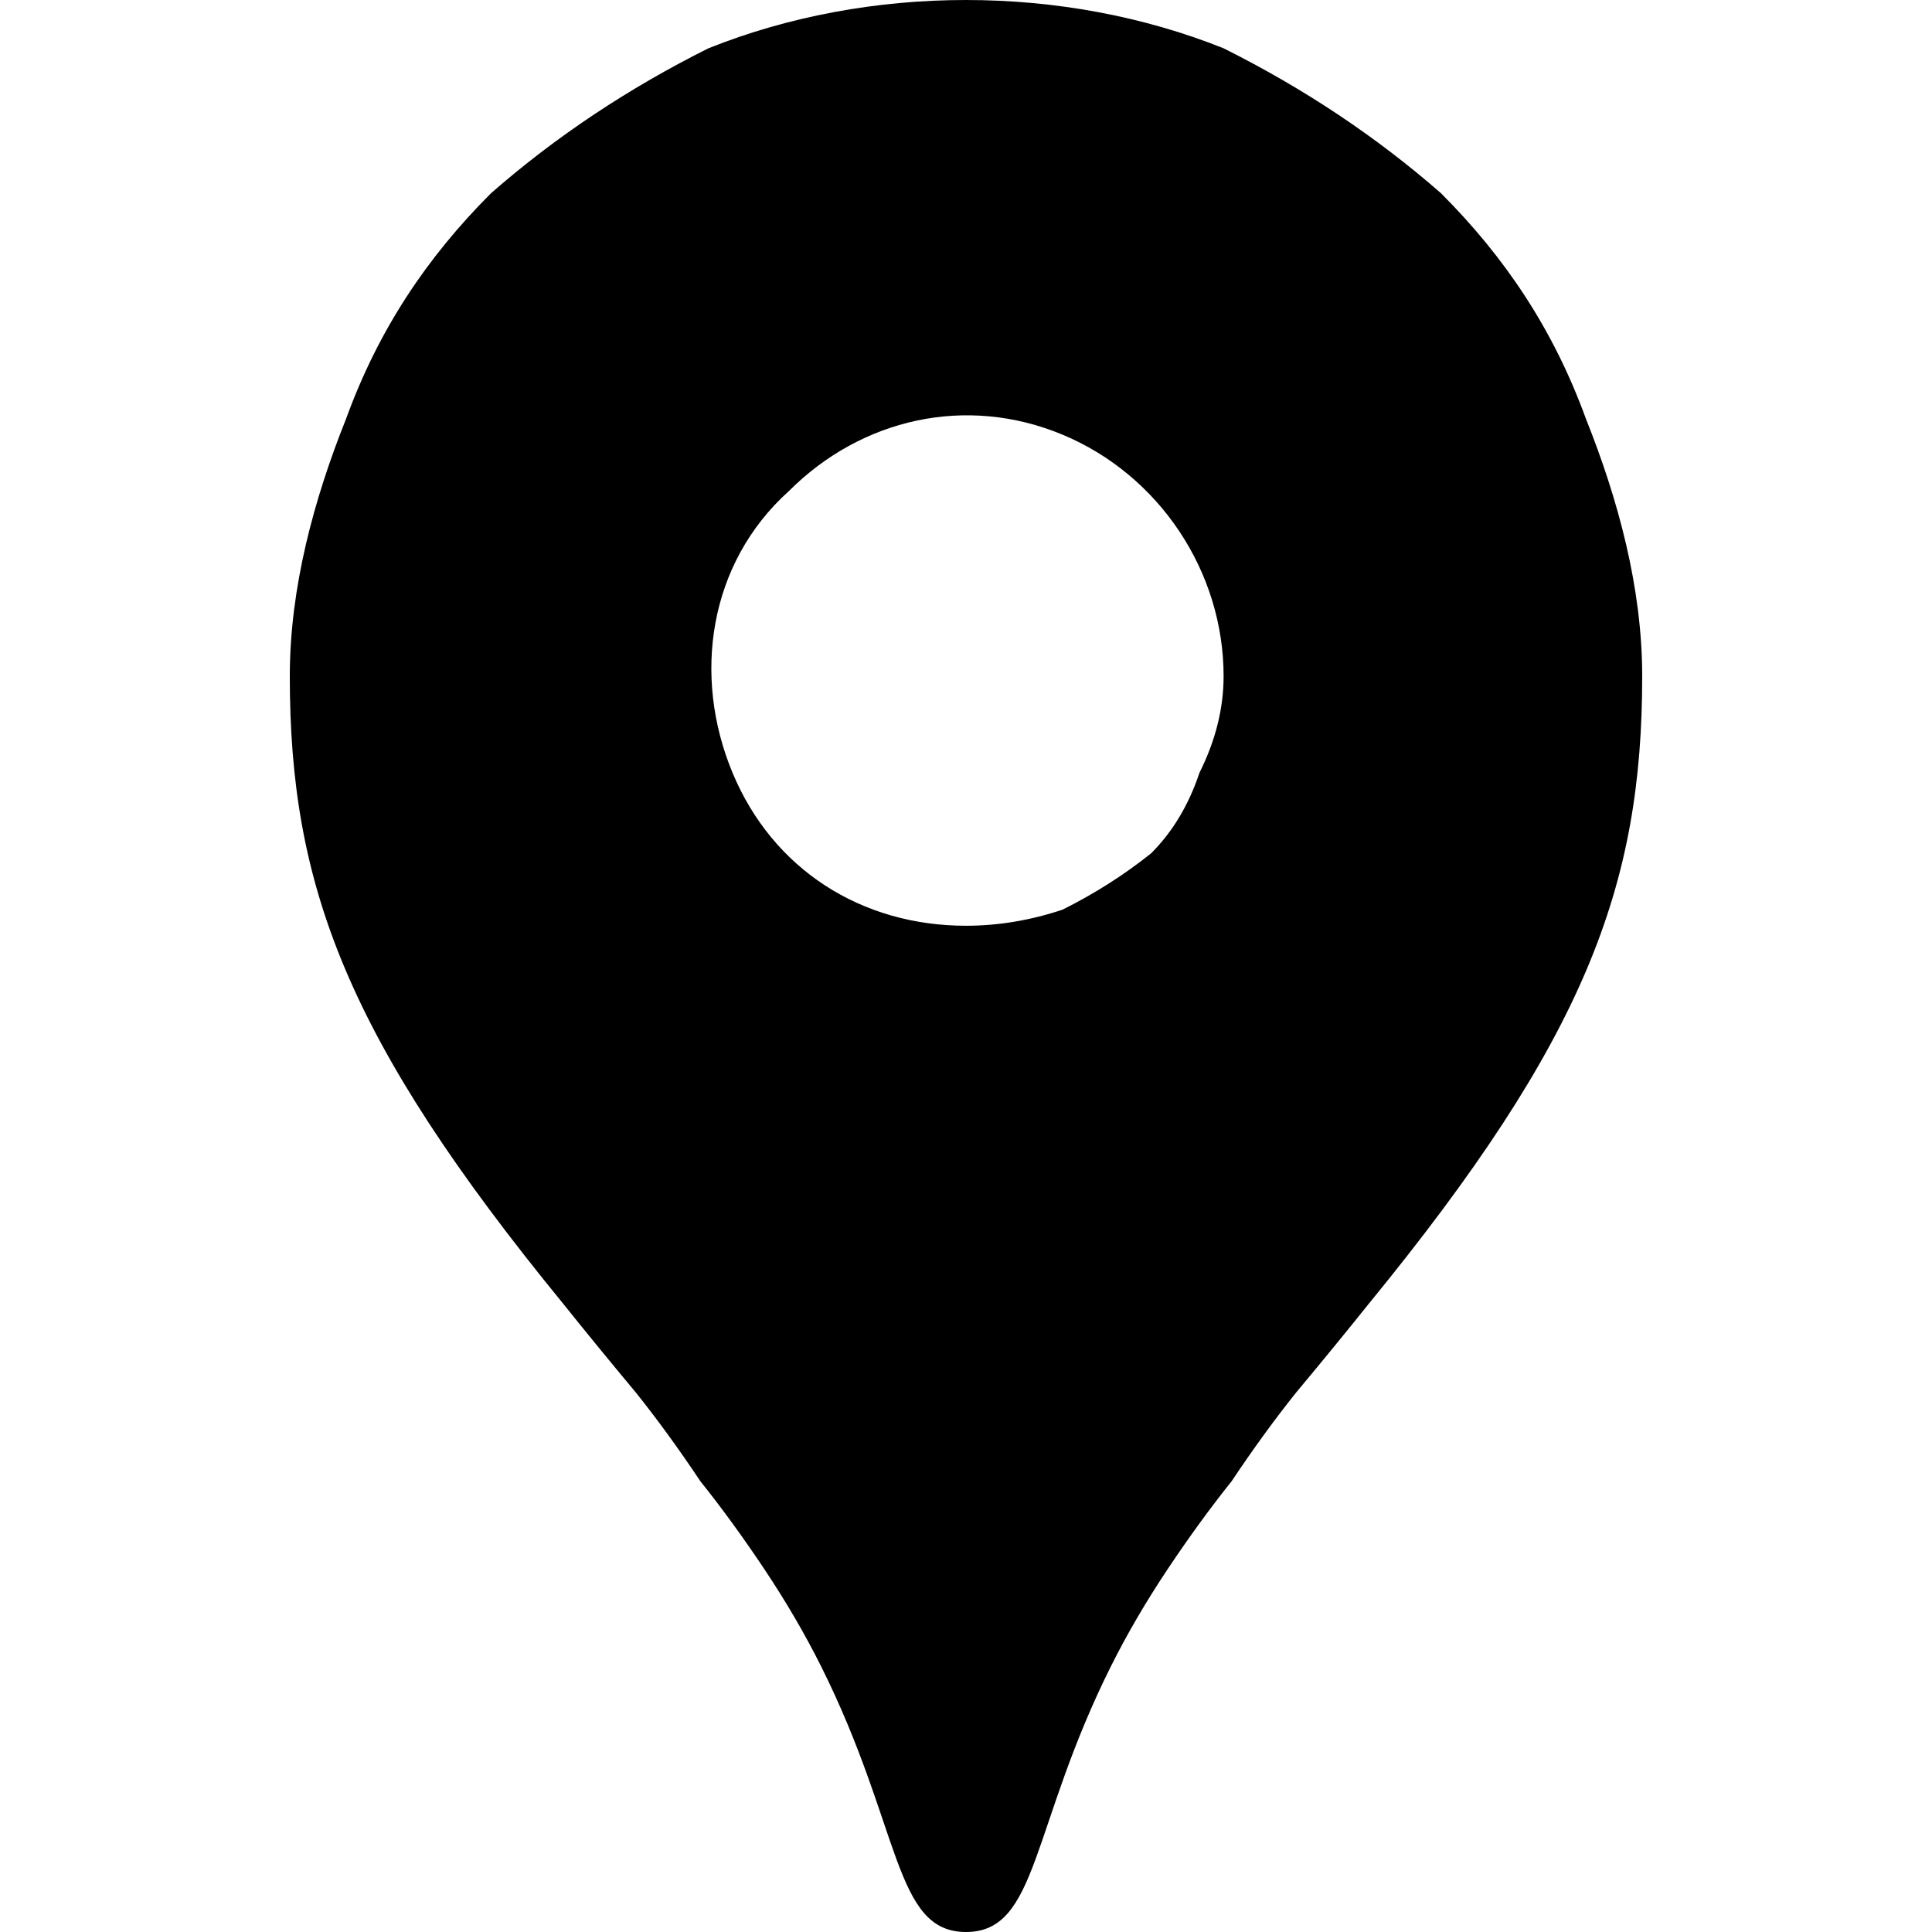
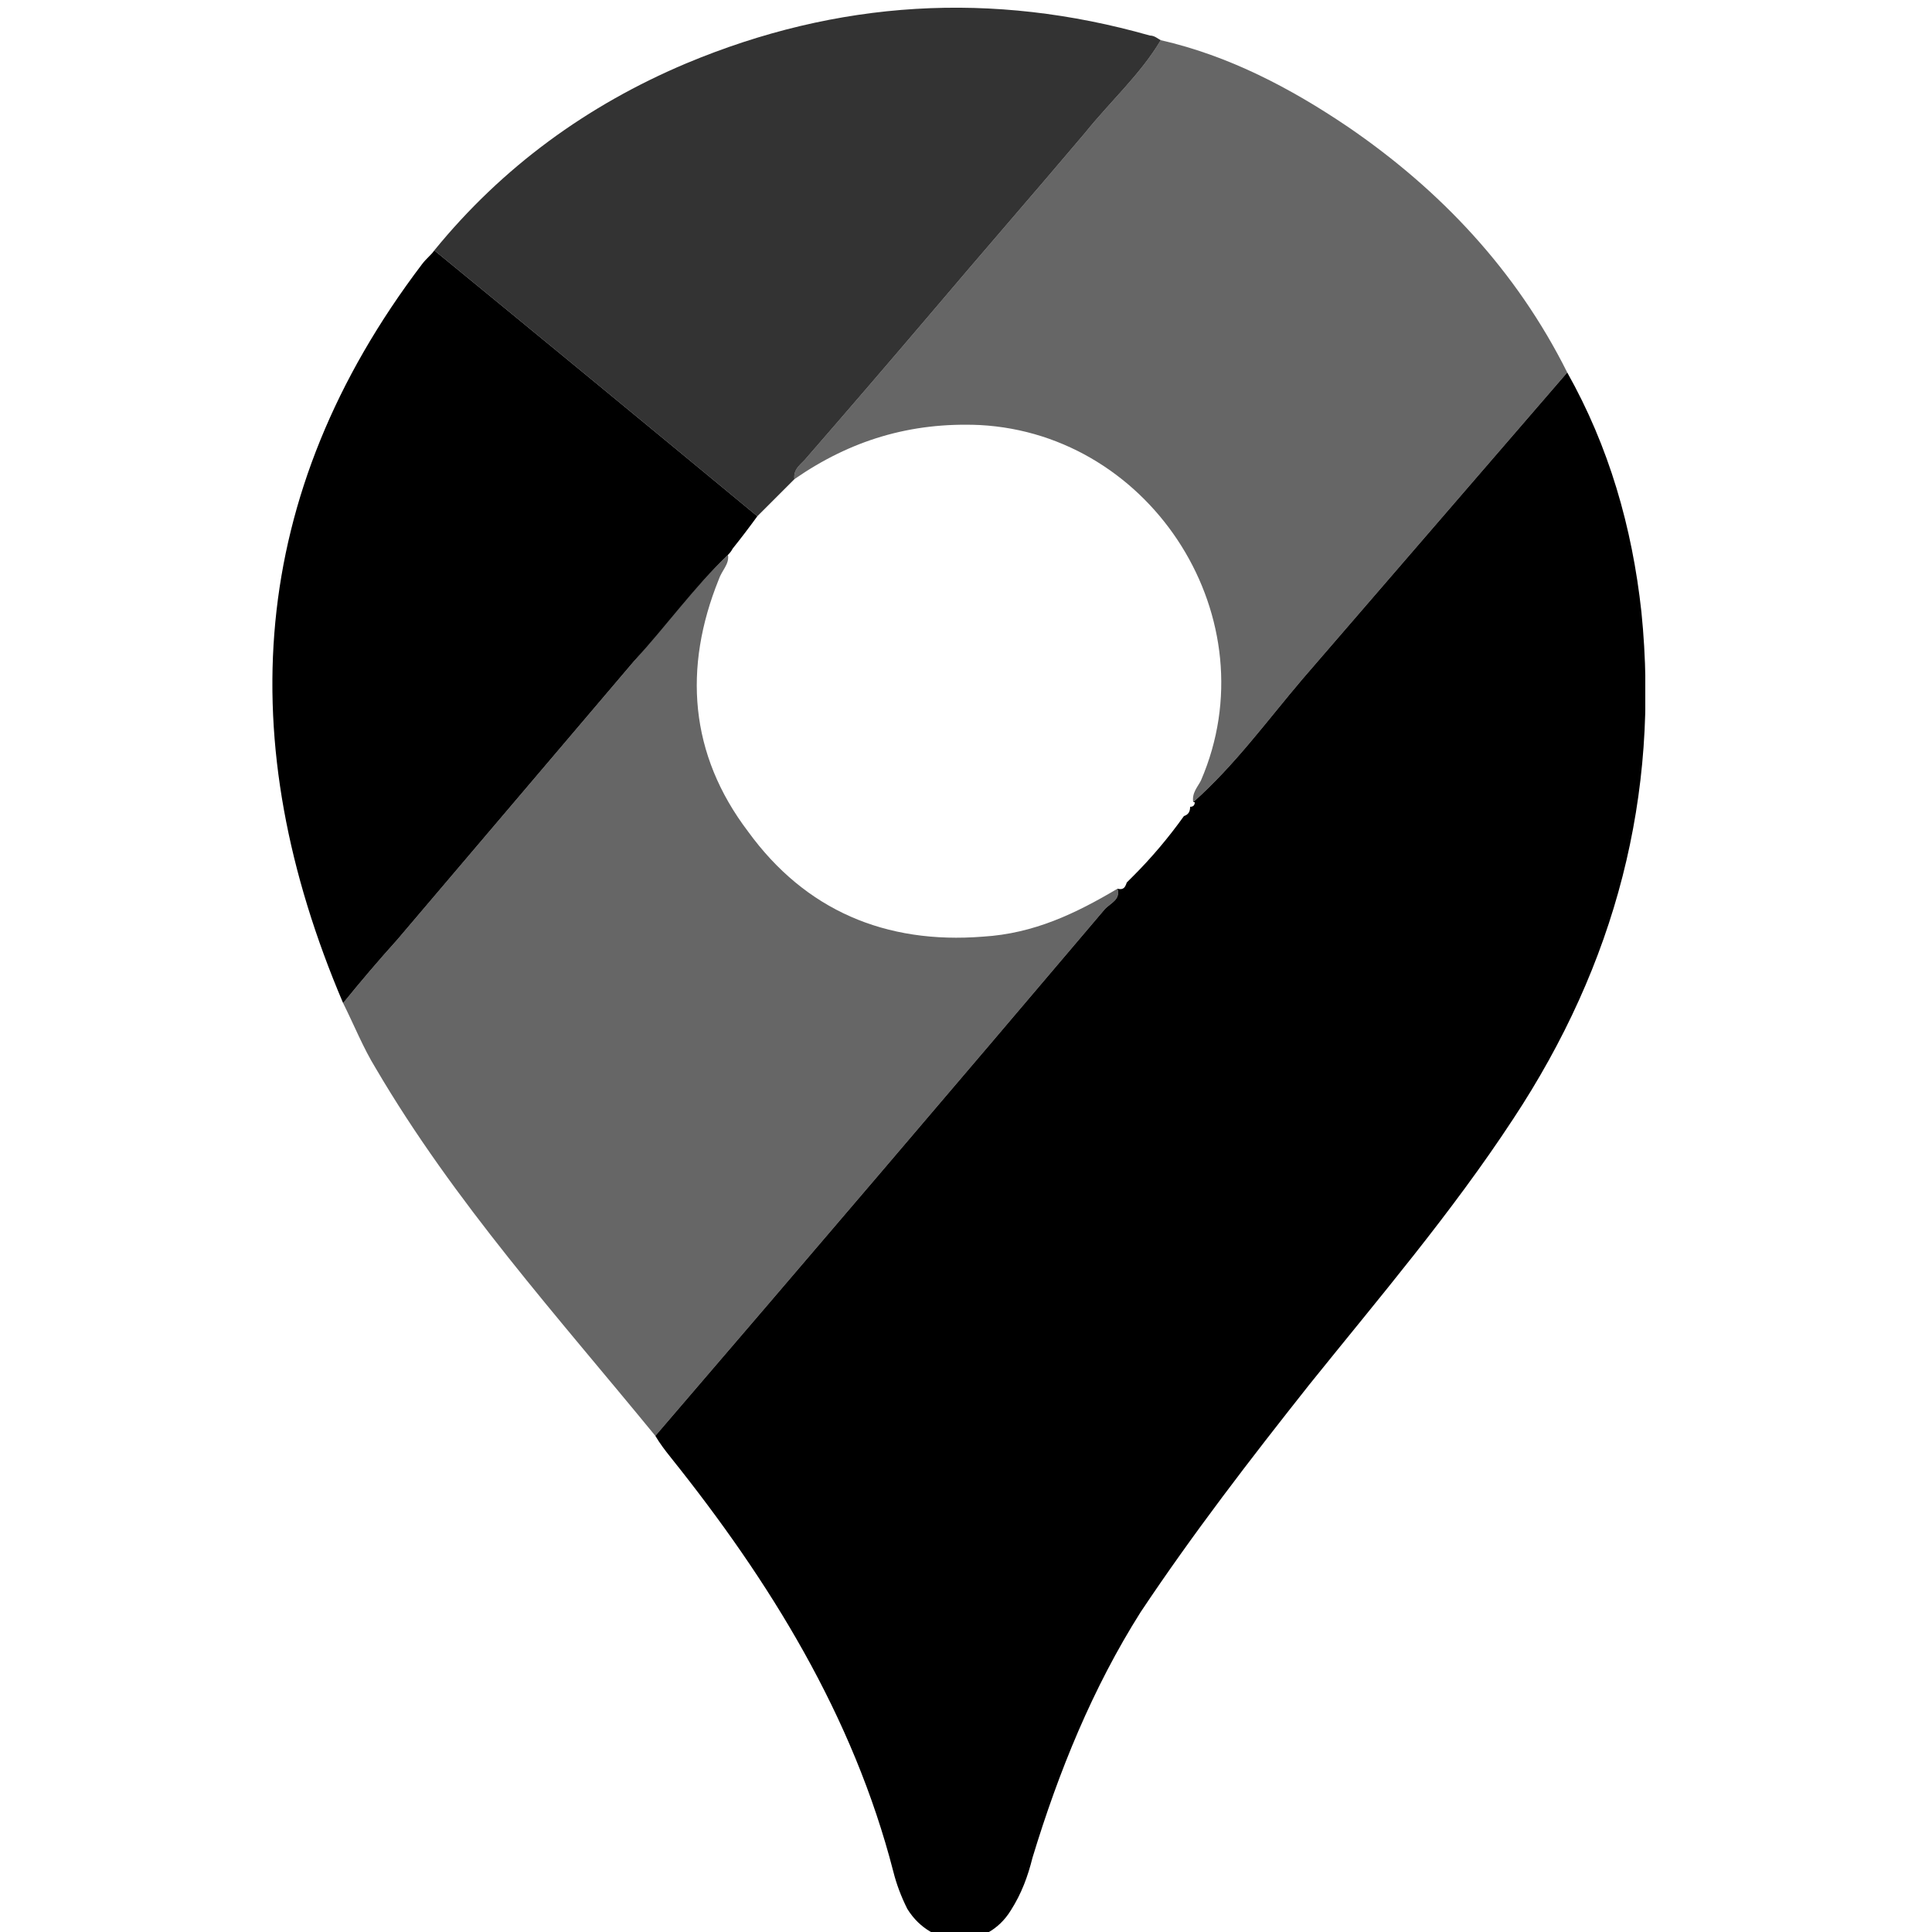
- <svg xmlns="http://www.w3.org/2000/svg" version="1.2" viewBox="0 0 24 24" width="24" height="24">
+ <svg xmlns="http://www.w3.org/2000/svg" version="1.2" viewBox="0 0 125 125" width="125" height="125">
+   <defs>
+     <clipPath clipPathUnits="userSpaceOnUse" id="cp1">
+       <path d="m42 24h64.45v101.5h-64.45z" />
+     </clipPath>
+     <clipPath clipPathUnits="userSpaceOnUse" id="cp2">
+       <path d="m17.63 16h31.37v49h-31.38z" />
+     </clipPath>
+     <clipPath clipPathUnits="userSpaceOnUse" id="cp3">
+       <path d="m28 0.5h48v33.5h-48z" />
+     </clipPath>
+   </defs>
  <style>
		.s0 { fill: #000000 } 
+ 		.s1 { opacity: .6;fill: #000000 } 
+ 		.s2 { opacity: .8;fill: #000000 } 
	</style>
-   <path id="Layer" fill-rule="evenodd" class="s0" d="m15.2 0.6c1 0.5 1.9 1.1 2.7 1.8 0.8 0.8 1.4 1.7 1.8 2.8 0.4 1 0.7 2.1 0.7 3.2 0 2.6-0.7 4.5-3.4 7.8q-0.4 0.5-0.9 1.1-0.4 0.5-0.8 1.1-0.4 0.5-0.8 1.1-0.4 0.6-0.7 1.2c-1 2-0.9 3.3-1.8 3.3-0.9 0-0.8-1.3-1.8-3.3q-0.3-0.6-0.7-1.2-0.4-0.6-0.8-1.1-0.4-0.6-0.8-1.1-0.5-0.6-0.9-1.1c-2.7-3.3-3.4-5.2-3.4-7.8 0-1.1 0.3-2.2 0.7-3.2 0.4-1.1 1-2 1.8-2.8 0.8-0.7 1.7-1.3 2.7-1.8 1-0.4 2.1-0.6 3.2-0.6 1.1 0 2.2 0.2 3.2 0.6zm-2 10.7q0.6-0.3 1.1-0.7 0.4-0.4 0.6-1 0.3-0.6 0.3-1.2c0-1.3-0.8-2.5-2-3-1.2-0.5-2.5-0.2-3.4 0.7-1 0.9-1.2 2.3-0.7 3.5 0.5 1.2 1.6 1.9 2.9 1.9q0.6 0 1.2-0.2z" />
+   <g id="surface1">
+     <g id="Clip-Path" clip-path="url(#cp1)">
+       <g>
+         <path class="s0" d="m101.4 24.1c2.7 4.8 4.2 10 4.8 15.5 1.2 11.9-1.7 22.8-8.3 32.8-4 6.1-8.7 11.6-13.2 17.2-3.8 4.8-7.5 9.6-10.9 14.7-3.1 4.9-5.3 10.3-7 15.9-0.3 1.2-0.7 2.3-1.4 3.4-1.6 2.6-5.1 2.5-6.7-0.1-0.4-0.8-0.7-1.6-0.9-2.4-2.6-10.1-8-18.8-14.4-26.8-0.4-0.5-0.7-0.9-1-1.4q14.6-17 29.1-34.1c0.4-0.4 1-0.6 0.8-1.3 0.4 0.1 0.5-0.1 0.6-0.4q0.2-0.2 0.4-0.4c1.2-1.2 2.3-2.5 3.3-3.9 0.3-0.1 0.4-0.3 0.4-0.6q0.3 0 0.3-0.3h-0.1c2.7-2.4 4.8-5.3 7.1-8 5.7-6.6 11.4-13.2 17.1-19.8z" />
+       </g>
+     </g>
+     <path class="s1" d="m72.3 57.5c0.2 0.7-0.4 0.9-0.8 1.3q-14.5 17.1-29.1 34.1c-6.3-7.7-13-15.1-18.1-23.8-0.8-1.3-1.4-2.8-2.1-4.2q1.7-2.1 3.5-4.1c5.1-6 10.2-12 15.3-18 2-2.3 3.9-4.8 6.1-6.9 0.1 0.6-0.4 1-0.6 1.6-2.3 5.7-1.9 11.3 1.9 16.3 3.7 5.1 8.9 7.3 15.2 6.8 3.3-0.2 6-1.5 8.7-3.1z" />
+     <path class="s1" d="m101.4 24.1c-5.7 6.6-11.4 13.2-17.1 19.8-2.3 2.7-4.4 5.6-7.1 8-0.1-0.6 0.3-1 0.5-1.4 4.5-10.4-3.1-22.4-14.3-23-4.5-0.2-8.4 1-12 3.5-0.1-0.7 0.5-1 0.8-1.4q4-4.6 8-9.3c3.3-3.9 6.7-7.8 10-11.7 1.6-2 3.6-3.8 4.9-6 4.4 1 8.4 3.1 12.1 5.6 6 4.1 10.9 9.3 14.2 15.9z" />
+     <g id="Clip-Path" clip-path="url(#cp2)">
+       <g>
+         <path class="s0" d="m47.1 35.9c-2.2 2.1-4 4.6-6.1 6.9-5.1 6-10.2 12-15.3 18q-1.8 2-3.5 4.1c-7.2-16.9-6.2-32.9 5.1-47.8 0.3-0.4 0.6-0.6 0.8-0.9q10.5 8.6 20.9 17.2-0.8 1.1-1.6 2.1-0.1 0.2-0.3 0.4z" />
+       </g>
+     </g>
+     <g id="Clip-Path" clip-path="url(#cp3)">
+       <g>
+         <path class="s2" d="m49 33.4q-10.4-8.6-20.9-17.2c4.4-5.4 9.9-9.4 16.3-12.1 9.8-4.1 19.8-4.7 30-1.8 0.3 0 0.5 0.2 0.7 0.3-1.3 2.2-3.3 4-4.9 6-3.3 3.9-6.7 7.8-10 11.7q-4 4.7-8 9.3c-0.3 0.4-0.9 0.7-0.8 1.4q-1.2 1.2-2.4 2.4z" />
+       </g>
+     </g>
+   </g>
</svg>
